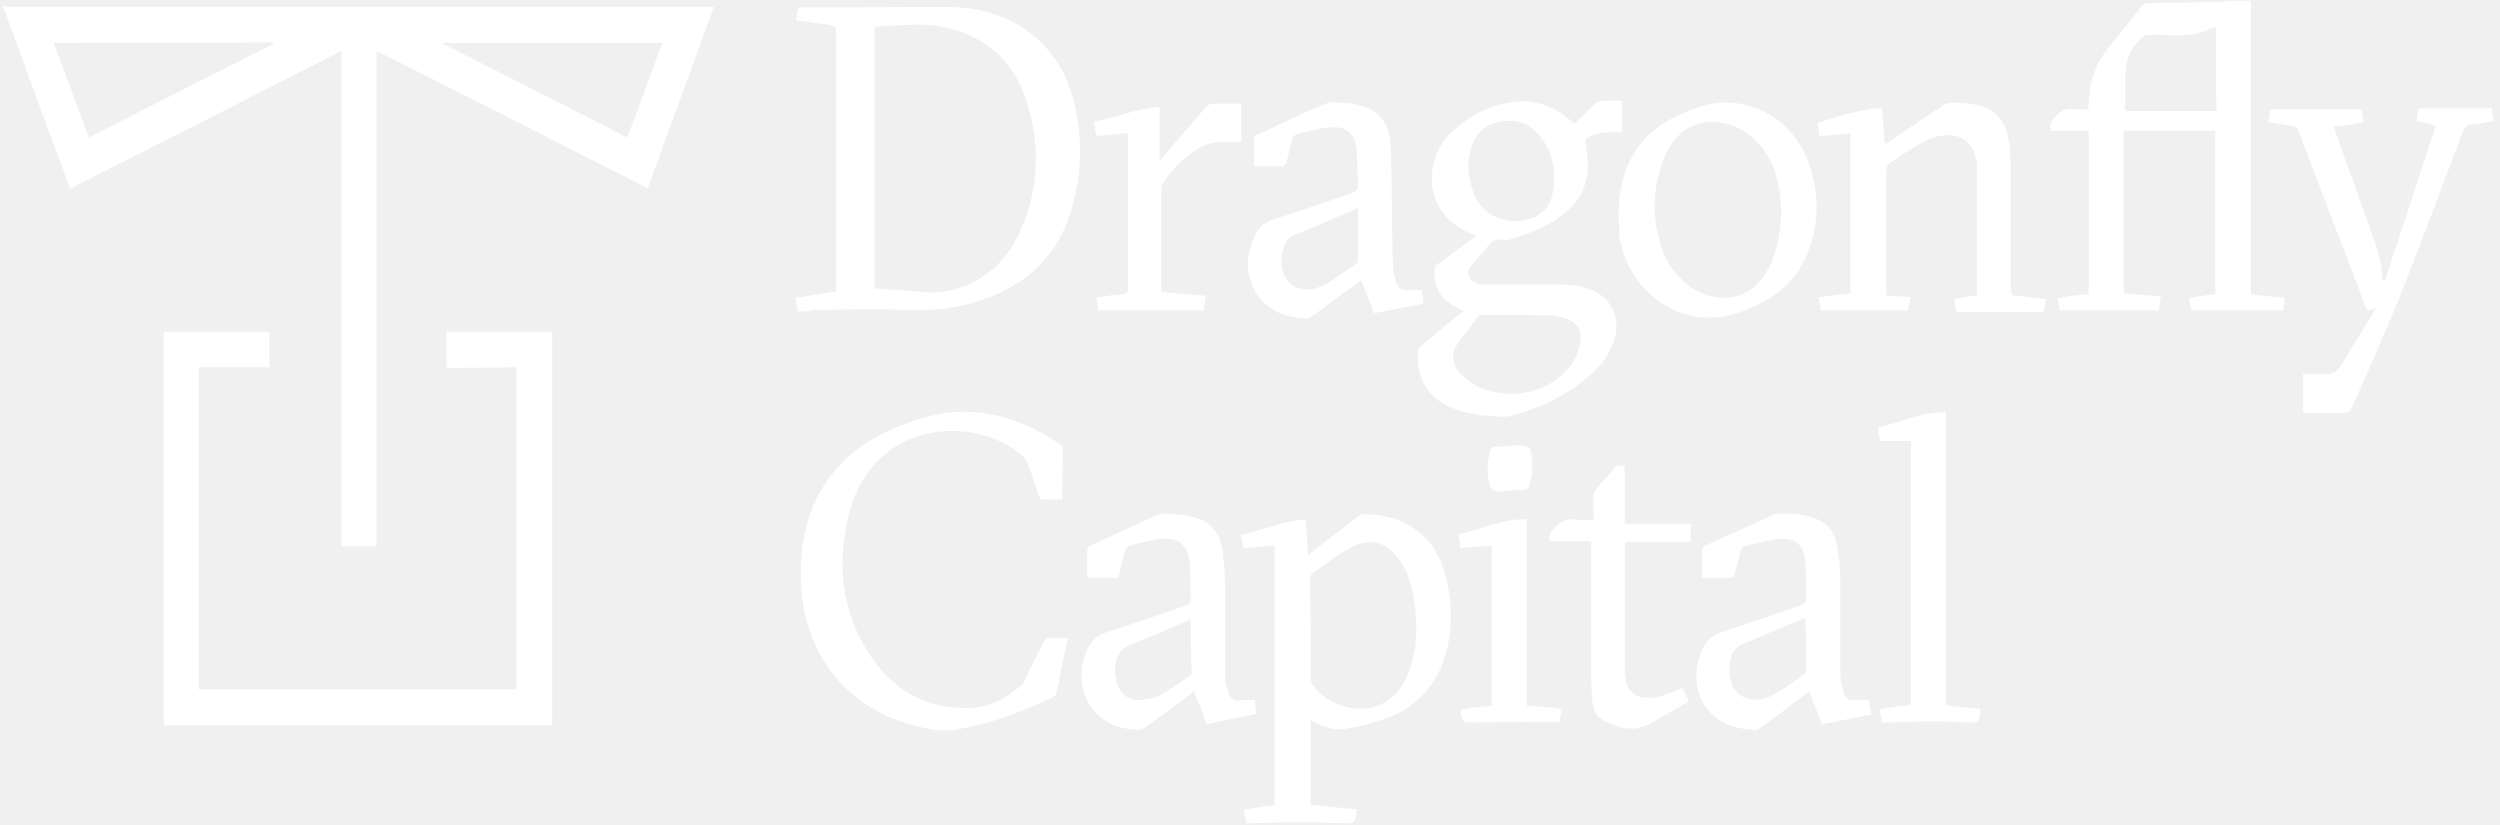
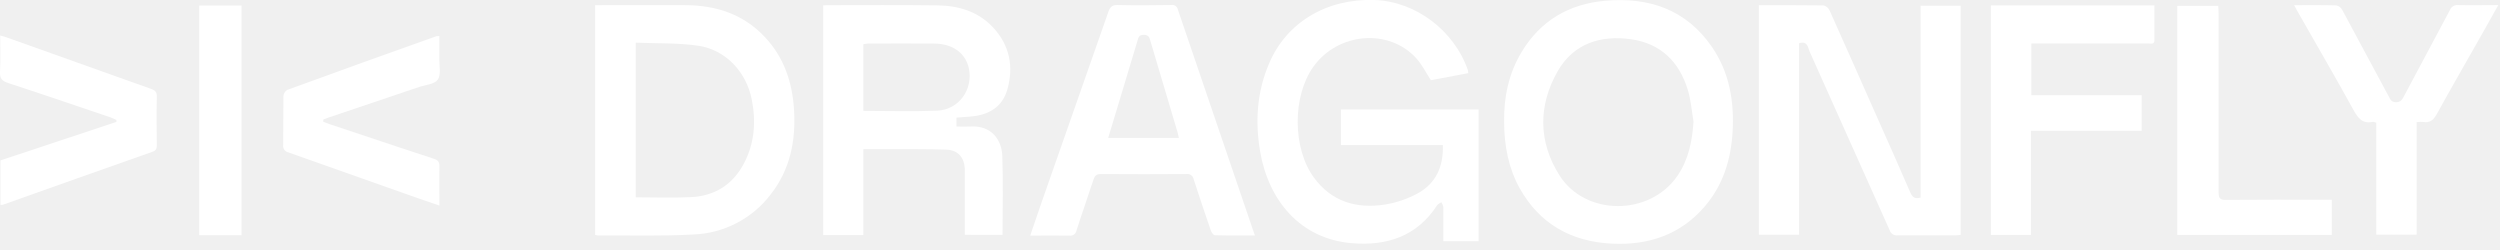
- <svg xmlns="http://www.w3.org/2000/svg" width="179" height="59" viewBox="0 0 179 59" fill="none">
-   <path d="M0.189 0.453C0.388 0.453 0.548 0.493 0.746 0.493C17.337 0.493 33.928 0.493 50.519 0.493C50.718 0.493 50.837 0.493 51.115 0.493C49.524 4.847 47.933 9.161 46.381 13.474C39.896 10.209 33.45 6.903 26.965 3.638C26.965 15.49 26.965 27.261 26.965 39.114C26.13 39.114 25.294 39.114 24.459 39.114C24.459 27.342 24.459 15.53 24.459 3.638C17.934 6.944 11.528 10.249 5.004 13.515C4.844 13.111 4.725 12.708 4.566 12.265C3.134 8.475 1.781 4.686 0.388 0.897C0.349 0.816 0.269 0.695 0.229 0.614C0.189 0.534 0.189 0.534 0.189 0.453ZM3.85 3.073C4.685 5.331 5.521 7.589 6.356 9.846C10.812 7.589 15.229 5.331 19.605 3.114C19.605 3.073 19.565 3.073 19.565 3.033C14.353 3.073 9.141 3.073 3.85 3.073ZM47.415 3.073C42.164 3.073 36.912 3.073 31.66 3.073V3.114C36.076 5.331 40.493 7.589 44.909 9.846C45.784 7.589 46.58 5.371 47.415 3.073Z" fill="white" />
-   <path d="M161.166 0.051C161.166 7.025 161.166 14.04 161.166 21.054C161.962 21.175 162.798 21.256 163.593 21.336C163.554 21.618 163.514 21.941 163.474 22.223C161.286 22.223 159.137 22.223 156.909 22.223C156.869 21.981 156.79 21.659 156.75 21.336C157.387 21.215 157.983 21.135 158.62 21.054C158.62 17.184 158.62 13.274 158.62 9.363C156.432 9.363 154.283 9.363 152.055 9.363C152.055 13.274 152.055 17.144 152.055 21.014C152.931 21.094 153.766 21.135 154.721 21.215C154.681 21.578 154.602 21.901 154.562 22.223C152.175 22.223 149.867 22.223 147.48 22.223C147.44 21.981 147.361 21.659 147.321 21.336C148.077 21.215 148.793 21.135 149.549 21.054C149.549 17.184 149.549 13.274 149.549 9.363C148.674 9.363 147.798 9.363 146.843 9.363C146.724 9.041 146.843 8.799 147.003 8.597C147.4 7.952 147.918 7.71 148.634 7.831C148.912 7.872 149.231 7.831 149.509 7.831C149.549 7.307 149.589 6.783 149.668 6.259C149.867 5.09 150.384 4.082 151.14 3.195C151.856 2.308 152.612 1.421 153.329 0.454C153.488 0.252 153.647 0.212 153.925 0.212C155.636 0.212 157.307 0.172 158.978 0.131C159.177 0.131 159.336 0.091 159.535 0.051C160.132 0.051 160.649 0.051 161.166 0.051ZM158.66 1.946C158.58 1.946 158.501 1.946 158.461 1.986C157.387 2.51 156.273 2.591 155.079 2.51C154.641 2.47 154.164 2.51 153.726 2.51C153.567 2.51 153.448 2.591 153.329 2.711C152.573 3.437 152.175 4.284 152.175 5.332C152.135 6.178 152.175 7.065 152.175 7.952C154.363 7.952 156.511 7.952 158.7 7.952C158.66 5.937 158.66 3.961 158.66 1.946Z" fill="white" />
-   <path d="M31.978 26.334C31.978 25.447 31.978 24.601 31.978 23.754C34.524 23.754 37.03 23.754 39.537 23.754C39.537 33.147 39.537 42.54 39.537 51.933C30.267 51.933 21.037 51.933 11.727 51.933C11.727 42.54 11.727 33.147 11.727 23.754C14.233 23.754 16.74 23.754 19.286 23.754C19.286 24.601 19.286 25.447 19.286 26.294C17.575 26.294 15.944 26.294 14.233 26.294C14.233 33.993 14.233 41.693 14.233 49.353C21.792 49.353 29.392 49.353 36.991 49.353C36.991 41.693 36.991 33.993 36.991 26.294C35.359 26.334 33.688 26.334 31.978 26.334Z" fill="white" />
-   <path d="M57.122 22.304C57.082 22.021 57.003 21.699 56.963 21.336C57.44 21.255 57.918 21.175 58.395 21.094C58.873 21.014 59.35 20.933 59.867 20.893C59.867 20.731 59.867 20.61 59.867 20.489C59.867 14.402 59.867 8.355 59.867 2.308C59.867 1.945 59.748 1.824 59.43 1.784C58.714 1.704 57.997 1.583 57.281 1.502C57.162 1.502 57.082 1.462 57.003 1.421C57.042 1.099 57.122 0.776 57.162 0.534C57.838 0.534 58.475 0.534 59.151 0.534C61.976 0.534 64.801 0.494 67.705 0.494C69.575 0.494 71.365 0.857 72.957 1.824C75.026 3.074 76.259 4.888 76.856 7.146C77.532 9.806 77.493 12.427 76.697 15.047C75.742 18.313 73.514 20.369 70.371 21.457C68.501 22.142 66.591 22.263 64.642 22.183C62.493 22.102 60.385 22.183 58.236 22.183C57.798 22.304 57.48 22.304 57.122 22.304ZM62.612 1.905C62.612 8.154 62.612 14.402 62.612 20.651C63.687 20.731 64.761 20.772 65.795 20.893C68.541 21.215 71.405 19.885 72.838 16.982C74.389 13.838 74.548 10.572 73.514 7.267C72.639 4.525 70.769 2.711 67.904 2.026C66.153 1.542 64.403 1.865 62.612 1.905Z" fill="white" />
-   <path d="M104.827 22.304C104.469 22.062 104.111 21.941 103.713 21.659C102.957 21.135 102.519 20.006 102.758 19.119C102.798 18.998 102.917 18.918 102.997 18.877C103.872 18.232 104.747 17.587 105.702 16.902C105.503 16.821 105.384 16.741 105.185 16.66C101.644 15.088 102.042 11.218 103.952 9.444C105.185 8.275 106.657 7.549 108.249 7.308C109.8 7.066 111.272 7.59 112.466 8.638C112.545 8.718 112.625 8.799 112.705 8.88C113.222 8.396 113.699 7.912 114.216 7.428C114.336 7.308 114.535 7.227 114.694 7.227C115.171 7.187 115.649 7.227 116.126 7.227C116.126 7.993 116.126 8.718 116.126 9.484C115.171 9.444 114.216 9.404 113.5 10.008C113.58 10.694 113.699 11.299 113.699 11.944C113.659 13.435 112.943 14.604 111.75 15.491C110.596 16.338 109.323 16.781 107.97 17.184C107.851 17.225 107.731 17.225 107.612 17.184C107.095 17.023 106.776 17.305 106.458 17.708C106.14 18.152 105.742 18.555 105.344 18.998C105.026 19.401 105.066 19.885 105.503 20.167C105.742 20.288 105.981 20.369 106.219 20.369C108.05 20.369 109.92 20.369 111.79 20.369C112.386 20.369 112.943 20.45 113.5 20.611C115.251 21.054 116.126 22.627 115.569 24.36C115.171 25.65 114.296 26.577 113.262 27.343C111.75 28.512 110.079 29.278 108.249 29.762C107.652 29.923 107.015 29.802 106.418 29.762C105.424 29.681 104.429 29.48 103.514 28.996C101.763 28.069 101.445 26.497 101.525 25.086C101.525 24.965 101.684 24.844 101.763 24.763C102.639 24.038 103.514 23.272 104.429 22.546C104.628 22.425 104.708 22.344 104.827 22.304ZM108.209 28.19C109.482 28.19 110.636 27.827 111.63 27.021C112.347 26.416 112.904 25.731 113.102 24.763C113.341 23.594 112.943 22.989 111.829 22.707C111.511 22.627 111.153 22.586 110.874 22.586C109.283 22.546 107.731 22.546 106.18 22.546C106.06 22.546 105.901 22.586 105.822 22.667C105.304 23.392 104.747 24.038 104.27 24.763C103.912 25.368 103.991 26.013 104.389 26.537C104.628 26.859 104.946 27.142 105.265 27.343C106.14 27.988 107.174 28.149 108.209 28.19ZM105.105 11.863C105.145 12.226 105.185 12.589 105.265 12.951C105.623 14.886 106.936 15.935 108.806 15.814C109.92 15.733 110.874 15.088 111.113 14.08C111.511 12.427 111.233 10.895 110.158 9.605C109.402 8.718 108.368 8.477 107.214 8.759C106.18 9.001 105.543 9.726 105.304 10.774C105.185 11.097 105.145 11.5 105.105 11.863Z" fill="white" />
-   <path d="M93.849 51.531C93.849 53.546 93.849 55.562 93.849 57.618C94.963 57.739 96.037 57.86 97.151 57.941C97.111 58.223 97.072 58.505 96.992 58.747C96.952 58.827 96.793 58.948 96.714 58.948C95.52 58.948 94.366 58.868 93.212 58.868C91.979 58.868 90.785 58.908 89.552 58.948C89.433 58.948 89.353 58.948 89.234 58.948C89.194 58.626 89.114 58.303 89.035 57.981C89.751 57.86 90.507 57.739 91.263 57.658C91.263 51.45 91.263 45.242 91.263 39.034C90.547 39.114 89.791 39.195 89.035 39.276C88.995 38.993 88.915 38.671 88.836 38.308C90.388 37.986 91.86 37.26 93.491 37.219C93.531 38.026 93.61 38.872 93.65 39.719C93.769 39.638 93.849 39.598 93.889 39.558C95.003 38.711 96.117 37.824 97.231 36.978C97.35 36.897 97.469 36.816 97.589 36.816C99.339 36.816 100.931 37.3 102.164 38.63C103.079 39.638 103.477 40.848 103.716 42.178C103.955 43.67 103.955 45.161 103.557 46.653C102.96 48.91 101.567 50.523 99.419 51.37C98.464 51.732 97.39 52.014 96.356 52.176C95.52 52.337 94.684 52.014 93.968 51.652C94.008 51.611 93.928 51.571 93.849 51.531C93.889 51.531 93.889 51.531 93.849 51.531ZM93.849 45C93.849 46.209 93.849 47.379 93.849 48.588C93.849 48.749 93.928 48.951 94.008 49.072C94.883 50.321 96.793 51.007 98.265 50.644C99.658 50.281 100.453 49.273 100.931 47.943C101.488 46.411 101.488 44.839 101.289 43.267C101.13 42.138 100.891 41.09 100.255 40.162C99.379 38.832 98.106 38.429 96.674 39.235C95.719 39.759 94.844 40.445 93.968 41.049C93.849 41.13 93.809 41.291 93.809 41.452C93.809 42.621 93.849 43.791 93.849 45Z" fill="white" />
-   <path d="M76.062 35.767C75.584 35.767 75.186 35.767 74.749 35.767C74.51 35.767 74.47 35.687 74.391 35.526C74.152 34.8 73.913 34.034 73.635 33.308C73.515 33.066 73.396 32.825 73.197 32.623C69.736 29.64 62.574 30.083 60.824 36.654C59.908 40.161 60.187 43.588 62.176 46.733C63.887 49.434 66.354 50.844 69.616 50.683C70.929 50.603 72.083 49.958 73.078 49.111C73.396 48.829 73.555 48.305 73.754 47.861C74.072 47.216 74.43 46.571 74.749 45.926C74.828 45.805 74.987 45.684 75.147 45.684C75.544 45.644 75.982 45.684 76.46 45.684C76.181 47.015 75.903 48.385 75.624 49.675C75.584 49.756 75.465 49.877 75.385 49.917C73.197 50.965 70.969 51.812 68.582 52.215C67.388 52.457 66.274 52.175 65.121 51.852C60.704 50.603 57.8 47.015 57.402 42.419C57.203 40.081 57.442 37.783 58.476 35.687C59.67 33.308 61.58 31.696 63.967 30.688C65.558 30.003 67.189 29.479 68.94 29.479C71.526 29.479 73.794 30.365 75.903 31.817C76.022 31.897 76.101 32.018 76.101 32.099C76.101 33.268 76.062 34.518 76.062 35.767Z" fill="white" />
-   <path d="M136.779 21.296C136.739 21.619 136.66 21.941 136.62 22.223C134.551 22.223 132.482 22.223 130.373 22.223C130.334 21.981 130.254 21.619 130.214 21.296C130.97 21.175 131.726 21.095 132.482 21.014C132.482 17.184 132.482 13.354 132.482 9.525C131.766 9.605 131.01 9.686 130.294 9.766C130.254 9.444 130.175 9.121 130.135 8.839C130.93 8.436 133.954 7.67 134.75 7.751C134.83 8.557 134.869 9.444 134.949 10.331C135.148 10.21 135.227 10.129 135.347 10.089C136.58 9.242 137.893 8.355 139.126 7.549C139.325 7.428 139.524 7.348 139.723 7.348C140.24 7.348 140.758 7.388 141.275 7.469C142.906 7.71 143.662 8.638 143.861 10.331C143.94 10.895 143.941 11.5 143.98 12.064C143.98 14.927 143.98 17.789 143.98 20.732C143.98 21.054 144.1 21.175 144.378 21.175C145.055 21.215 145.731 21.336 146.487 21.417C146.447 21.739 146.367 22.062 146.328 22.344C144.219 22.344 142.19 22.344 140.081 22.344C140.041 22.062 139.962 21.739 139.922 21.417C140.479 21.296 140.996 21.215 141.553 21.135C141.553 20.974 141.553 20.893 141.553 20.732C141.553 17.91 141.553 15.047 141.553 12.226C141.553 12.145 141.553 12.024 141.553 11.984C141.474 9.847 140.002 9.404 138.569 9.807C138.092 9.968 137.654 10.17 137.217 10.452C136.54 10.815 135.944 11.258 135.267 11.701C135.148 11.782 135.068 11.943 135.068 12.064C135.068 15.007 135.068 17.95 135.068 20.933C135.068 21.175 135.148 21.215 135.307 21.215C135.745 21.135 136.222 21.256 136.779 21.296Z" fill="white" />
-   <path d="M174.414 9C173.936 8.879 173.499 8.758 173.021 8.677C173.061 8.355 173.101 8.032 173.18 7.75C174.891 7.75 176.642 7.75 178.392 7.75C178.432 7.992 178.512 8.355 178.552 8.677C177.995 8.758 177.477 8.879 176.92 8.919C176.642 8.959 176.483 9.08 176.363 9.363C174.812 13.434 173.3 17.546 171.708 21.537C170.634 24.157 169.48 26.738 168.327 29.318C168.287 29.398 168.128 29.559 168.088 29.559C167.053 29.559 165.979 29.559 164.905 29.559C164.905 28.632 164.905 27.745 164.905 26.778C165.382 26.778 165.86 26.738 166.337 26.778C167.014 26.858 167.372 26.576 167.69 26.052C168.446 24.802 169.202 23.553 169.958 22.343C169.998 22.263 170.077 22.142 170.157 22.061C169.918 22.142 169.759 22.182 169.48 22.223C169.162 21.416 168.844 20.57 168.525 19.723C167.213 16.296 165.9 12.87 164.587 9.403C164.467 9.121 164.348 9 164.03 9C163.473 8.919 162.955 8.838 162.398 8.758C162.438 8.435 162.518 8.113 162.558 7.831C164.746 7.831 166.854 7.831 169.083 7.831C169.122 8.073 169.202 8.435 169.242 8.758C168.525 8.879 167.849 9 167.093 9.08C167.571 10.411 168.008 11.741 168.486 12.991C169.043 14.523 169.56 16.055 170.117 17.546C170.356 18.272 170.515 18.997 170.555 19.763C170.555 19.925 170.594 20.046 170.714 20.207C171.947 16.458 173.18 12.789 174.414 9Z" fill="white" />
-   <path d="M115.885 15.289C115.925 13.354 116.362 11.54 117.675 10.048C118.829 8.758 120.301 8.113 121.892 7.589C124.916 6.662 128.298 8.396 129.452 11.54C130.287 13.757 130.287 16.055 129.372 18.232C128.457 20.489 126.627 21.659 124.359 22.424C120.58 23.674 116.601 21.134 115.925 16.821C115.964 16.297 115.925 15.773 115.885 15.289ZM127.542 14.967C127.502 14.725 127.502 14.201 127.423 13.717C127.184 12.225 126.667 10.895 125.473 9.847C123.762 8.315 120.54 7.992 119.187 11.217C118.431 13.031 118.272 14.926 118.71 16.821C119.028 18.272 119.704 19.522 120.898 20.449C122.609 21.739 125.314 21.82 126.627 19.199C127.303 17.909 127.502 16.579 127.542 14.967Z" fill="white" />
-   <path d="M89.829 50.12C89.869 50.443 89.909 50.765 89.949 51.128C88.755 51.37 87.602 51.571 86.408 51.854C86.129 51.088 85.811 50.322 85.493 49.516C85.374 49.596 85.254 49.677 85.174 49.757C84.14 50.523 83.066 51.33 82.031 52.055C81.872 52.176 81.673 52.257 81.474 52.257C80.48 52.216 79.525 51.975 78.769 51.33C77.416 50.241 77.058 48.145 77.854 46.492C78.132 45.887 78.57 45.484 79.207 45.283C81.116 44.678 83.026 43.992 84.936 43.347C85.174 43.267 85.294 43.146 85.254 42.864C85.214 42.017 85.294 41.13 85.174 40.243C85.015 38.953 84.379 38.47 83.066 38.591C82.35 38.671 81.634 38.873 80.878 39.074C80.719 39.115 80.599 39.316 80.559 39.437C80.36 40.082 80.241 40.687 80.082 41.372C79.366 41.372 78.61 41.372 77.854 41.372C77.854 40.647 77.854 40.002 77.854 39.316C77.854 39.236 77.973 39.115 78.053 39.074C79.724 38.349 81.315 37.542 82.986 36.817C83.066 36.776 83.185 36.736 83.225 36.776C83.862 36.817 84.458 36.817 85.055 36.938C86.647 37.22 87.363 38.026 87.562 39.639C87.641 40.364 87.721 41.09 87.721 41.856C87.721 43.952 87.721 46.048 87.721 48.145C87.721 48.79 87.8 49.395 88.119 49.919C88.198 50.039 88.357 50.16 88.517 50.16C88.914 50.12 89.352 50.12 89.829 50.12ZM85.254 44.355C85.055 44.436 84.976 44.476 84.856 44.517C83.543 45.081 82.191 45.686 80.838 46.21C80.36 46.411 80.122 46.734 79.963 47.218C79.764 47.782 79.803 48.346 79.963 48.87C80.201 49.677 80.758 50.16 81.634 50.12C82.111 50.08 82.628 49.999 83.026 49.798C83.742 49.395 84.458 48.87 85.174 48.387C85.254 48.346 85.334 48.225 85.334 48.145C85.254 46.855 85.254 45.605 85.254 44.355Z" fill="white" />
-   <path d="M133.832 50.121C133.394 50.121 132.996 50.081 132.598 50.121C132.359 50.121 132.24 50 132.121 49.839C131.842 49.234 131.763 48.589 131.763 47.904C131.763 45.727 131.763 43.55 131.763 41.373C131.763 40.607 131.643 39.761 131.524 38.995C131.365 38.269 131.007 37.624 130.291 37.261C129.296 36.777 128.261 36.737 127.187 36.777C127.108 36.777 127.068 36.818 126.988 36.858C125.357 37.584 123.726 38.35 122.095 39.075C122.015 39.116 121.896 39.237 121.856 39.317C121.856 40.002 121.856 40.648 121.856 41.373C122.572 41.373 123.248 41.373 123.965 41.373C124.044 41.373 124.164 41.212 124.203 41.131C124.362 40.567 124.482 39.962 124.641 39.398C124.681 39.277 124.8 39.116 124.88 39.116C125.715 38.914 126.59 38.672 127.466 38.592C128.58 38.511 129.177 39.075 129.256 40.204C129.336 41.091 129.296 41.978 129.336 42.905C129.336 43.147 129.216 43.228 129.017 43.308C127.068 43.993 125.158 44.639 123.209 45.283C122.532 45.525 122.134 45.888 121.896 46.493C121.18 48.025 121.339 49.799 122.413 50.968C123.288 51.935 124.482 52.217 125.715 52.258C125.835 52.258 125.954 52.177 126.073 52.096C126.829 51.532 127.625 50.968 128.381 50.363C128.739 50.121 129.097 49.799 129.535 49.516C129.853 50.323 130.171 51.089 130.45 51.855C131.643 51.613 132.797 51.411 133.991 51.169C133.911 50.766 133.871 50.444 133.832 50.121ZM129.296 48.065C129.296 48.146 129.216 48.267 129.137 48.307C128.46 48.791 127.824 49.275 127.108 49.678C126.471 50.041 125.835 50.242 125.079 50C124.561 49.839 124.243 49.516 124.004 49.033C123.766 48.347 123.766 47.662 123.965 46.977C124.124 46.574 124.323 46.291 124.76 46.13C126.113 45.566 127.466 44.961 128.898 44.397C129.017 44.356 129.137 44.316 129.256 44.235C129.336 45.606 129.336 46.856 129.296 48.065Z" fill="white" />
-   <path d="M89.793 11.902C89.793 11.177 89.793 10.532 89.793 9.887C89.793 9.806 89.912 9.645 90.031 9.645C91.663 8.919 93.254 8.073 94.925 7.428C95.363 7.226 95.96 7.387 96.477 7.387C96.715 7.387 96.914 7.428 97.153 7.508C98.745 7.831 99.501 8.758 99.58 10.572C99.66 12.991 99.66 15.41 99.699 17.869C99.699 18.393 99.739 18.957 99.779 19.481C99.779 19.642 99.819 19.723 99.859 19.884C100.097 20.691 100.137 20.771 101.012 20.771C101.251 20.771 101.53 20.771 101.808 20.771C101.848 21.094 101.888 21.416 101.927 21.739C100.734 21.981 99.58 22.182 98.386 22.424C98.108 21.658 97.79 20.892 97.471 20.086C97.312 20.207 97.233 20.288 97.113 20.328C96.079 21.053 95.044 21.86 94.01 22.585C93.891 22.666 93.771 22.787 93.652 22.787C92.22 22.787 90.907 22.384 90.031 21.094C89.156 19.804 89.156 18.352 89.832 16.901C90.071 16.297 90.509 15.974 91.106 15.732C93.055 15.127 94.965 14.442 96.875 13.797C97.153 13.676 97.272 13.555 97.233 13.273C97.193 12.467 97.193 11.62 97.153 10.854C97.073 9.604 96.437 9 95.204 9.121C94.408 9.201 93.612 9.403 92.816 9.604C92.697 9.645 92.578 9.846 92.538 9.927C92.379 10.491 92.259 11.096 92.1 11.66C92.061 11.781 91.901 11.902 91.862 11.902C91.185 11.902 90.509 11.902 89.793 11.902ZM97.233 14.886C97.034 14.966 96.914 15.006 96.795 15.087C95.442 15.652 94.09 16.256 92.697 16.82C92.379 16.982 92.1 17.143 91.981 17.506C91.663 18.272 91.663 19.118 92.021 19.844C92.259 20.288 92.618 20.529 93.055 20.65C93.811 20.852 94.487 20.61 95.164 20.207C95.8 19.804 96.397 19.36 97.034 18.957C97.113 18.877 97.233 18.756 97.233 18.675C97.233 17.385 97.233 16.175 97.233 14.886Z" fill="white" />
-   <path d="M139.319 50.482C140.154 50.603 140.95 50.684 141.785 50.764C141.746 51.046 141.746 51.329 141.666 51.53C141.626 51.651 141.427 51.732 141.308 51.732C140.433 51.732 139.597 51.651 138.682 51.651C137.528 51.651 136.375 51.691 135.221 51.732C135.062 51.732 134.942 51.732 134.743 51.732C134.704 51.409 134.624 51.127 134.584 50.764C135.3 50.643 136.056 50.563 136.812 50.482C136.812 44.193 136.812 37.864 136.812 31.575C136.096 31.575 135.38 31.575 134.624 31.575C134.584 31.293 134.505 30.97 134.465 30.608C136.096 30.245 137.608 29.479 139.319 29.519C139.319 36.534 139.319 43.508 139.319 50.482Z" fill="white" />
-   <path d="M116.326 33.389C116.326 34.719 116.326 36.13 116.326 37.501C117.917 37.501 119.508 37.501 121.06 37.501C121.06 37.944 121.06 38.347 121.06 38.791C119.469 38.791 117.917 38.791 116.365 38.791C116.365 38.992 116.326 39.073 116.326 39.234C116.326 42.096 116.326 44.959 116.326 47.861C116.326 48.103 116.365 48.385 116.405 48.627C116.525 49.434 117.042 49.917 117.837 49.958C118.554 49.998 119.15 49.796 119.827 49.514C120.026 49.434 120.225 49.313 120.463 49.272C120.623 49.554 120.742 49.877 120.941 50.2C120.185 50.643 119.429 51.086 118.673 51.489C118.514 51.611 118.355 51.691 118.196 51.772C116.962 52.497 115.848 52.135 114.734 51.53C114.098 51.207 114.018 50.482 113.978 49.796C113.938 49.313 113.938 48.829 113.938 48.345C113.938 45.322 113.938 42.298 113.938 39.275C113.938 39.113 113.938 38.952 113.938 38.751C112.944 38.751 111.949 38.751 110.994 38.751C110.875 38.428 110.955 38.186 111.193 37.944C111.671 37.34 112.267 37.057 113.023 37.219C113.342 37.259 113.7 37.219 114.098 37.219C114.098 36.654 114.058 36.09 114.098 35.566C114.098 35.324 114.217 35.122 114.336 34.961C114.694 34.477 115.132 34.034 115.57 33.59C115.769 33.268 115.769 33.268 116.326 33.389Z" fill="white" />
-   <path d="M83.027 7.67C83.027 8.96 83.027 10.21 83.027 11.5C83.544 10.895 84.061 10.331 84.539 9.766C85.135 9.041 85.772 8.355 86.329 7.67C86.448 7.549 86.647 7.428 86.846 7.428C87.523 7.388 88.159 7.428 88.875 7.428C88.875 8.355 88.875 9.242 88.875 10.169C88.318 10.169 87.761 10.129 87.244 10.169C86.886 10.21 86.528 10.29 86.21 10.411C84.976 11.056 84.021 11.983 83.266 13.112C83.186 13.193 83.146 13.354 83.146 13.394C83.146 15.813 83.146 18.232 83.146 20.651C83.146 20.731 83.146 20.772 83.186 20.893C84.22 21.014 85.295 21.094 86.329 21.175C86.289 21.538 86.21 21.901 86.17 22.223C83.663 22.223 81.157 22.223 78.65 22.223C78.611 21.941 78.531 21.618 78.491 21.296C79.168 21.215 79.764 21.094 80.441 21.054C80.679 21.014 80.759 20.933 80.759 20.731C80.759 17.063 80.759 13.435 80.759 9.766C80.759 9.686 80.759 9.645 80.719 9.524C80.003 9.605 79.247 9.686 78.491 9.726C78.451 9.403 78.372 9.081 78.332 8.718C79.924 8.436 81.356 7.751 83.027 7.67Z" fill="white" />
-   <path d="M111.824 50.763C111.784 51.085 111.705 51.408 111.665 51.69C110.949 51.69 110.193 51.69 109.477 51.69C108.124 51.69 106.771 51.73 105.339 51.73C104.742 51.73 104.742 51.73 104.623 51.166C104.583 51.045 104.583 50.924 104.583 50.803C105.299 50.682 106.055 50.602 106.811 50.521C106.811 46.731 106.811 42.902 106.811 39.072C106.095 39.112 105.339 39.193 104.583 39.233C104.543 38.911 104.464 38.588 104.424 38.266C106.055 37.903 107.607 37.137 109.317 37.177C109.317 41.652 109.317 46.087 109.317 50.521C110.193 50.561 110.949 50.642 111.824 50.763Z" fill="white" />
-   <path d="M107.735 35.163C107.655 35.163 107.615 35.204 107.536 35.204C106.859 35.244 106.7 35.043 106.581 34.398C106.461 33.672 106.501 32.987 106.7 32.261C106.74 32.14 106.82 32.019 106.899 32.019C107.695 31.979 108.57 31.777 109.366 31.979C109.485 32.019 109.605 32.18 109.605 32.221C109.764 33.067 109.764 33.954 109.485 34.801C109.445 34.922 109.286 35.043 109.246 35.043C108.689 35.083 108.212 35.123 107.735 35.163Z" fill="white" />
+ <svg xmlns="http://www.w3.org/2000/svg" width="301" height="30" viewBox="0 0 301 30" fill="none">
+   <path d="M176.783 8.806L172.278 9.657C171.674 8.722 171.216 7.787 170.533 7.03C167.228 3.379 161.097 3.896 158.134 8.027C155.592 11.579 155.608 17.856 158.197 21.383C160.327 24.292 163.315 25.152 166.72 24.632C168.095 24.413 169.423 23.964 170.649 23.305C172.879 22.102 173.808 20.062 173.717 17.467H161.449V13.183H178.023V29.04H173.776C173.776 27.648 173.776 26.283 173.776 24.922C173.734 24.718 173.656 24.524 173.546 24.349C173.371 24.467 173.138 24.548 173.032 24.71C170.596 28.473 166.944 29.632 162.751 29.28C156.521 28.76 152.732 24.099 151.726 18.277C151.103 14.635 151.327 11.059 152.807 7.622C154.901 2.697 159.72 -0.191 165.483 -0.001C170.43 0.17 175.057 3.641 176.733 8.439C176.758 8.56 176.775 8.683 176.783 8.806Z" fill="white" />
+   <path d="M211.768 0.623C214.425 0.623 216.992 0.623 219.556 0.651C219.714 0.691 219.862 0.766 219.987 0.871C220.113 0.975 220.214 1.107 220.282 1.255C222.179 5.474 224.048 9.707 225.924 13.938C227.288 17.01 228.668 20.075 229.995 23.163C230.254 23.761 230.562 23.979 231.242 23.786V0.692H236.061V28.275C235.865 28.297 235.668 28.331 235.469 28.334C233.133 28.334 230.796 28.334 228.463 28.334C228.263 28.361 228.06 28.316 227.889 28.209C227.718 28.101 227.59 27.937 227.528 27.745C224.325 20.574 221.113 13.402 217.889 6.231C217.665 5.732 217.652 4.888 216.609 5.206V28.259H211.768V0.623Z" fill="white" />
+   <path d="M181.093 14.596C181.065 11.639 181.66 8.826 183.192 6.278C185.464 2.493 188.89 0.483 193.236 0.094C198.504 -0.376 203.003 1.128 206.109 5.639C208.237 8.727 208.819 12.244 208.601 15.92C208.399 19.256 207.439 22.328 205.218 24.895C202.28 28.288 198.445 29.547 194.084 29.335C189.186 29.095 185.361 26.979 182.931 22.596C181.694 20.369 181.09 17.655 181.093 14.596ZM203.9 14.64C203.679 13.368 203.589 12.063 203.215 10.839C202.18 7.412 199.922 5.209 196.321 4.717C192.719 4.225 189.467 5.231 187.557 8.552C185.193 12.686 185.196 17.035 187.741 21.085C190.856 26.042 198.601 26.023 201.937 21.207C203.305 19.235 203.741 17.004 203.9 14.643V14.64Z" fill="white" />
+   <path d="M116.164 28.273V21.317C116.164 20.98 116.164 20.641 116.164 20.308C116.076 18.912 115.322 18.065 113.917 18.015C111.637 17.937 109.35 17.965 107.064 17.952C106.054 17.952 105.045 17.952 103.948 17.952V28.302H99.113V0.65C99.257 0.65 99.381 0.625 99.503 0.625C103.967 0.625 108.431 0.588 112.899 0.647C115.438 0.684 117.793 1.398 119.575 3.313C121.55 5.438 122.067 7.986 121.294 10.743C120.743 12.703 119.31 13.706 117.338 13.977C116.625 14.074 115.902 14.096 115.157 14.158V15.233C115.721 15.233 116.263 15.264 116.799 15.233C119.385 15.058 120.603 16.856 120.675 18.756C120.793 21.906 120.706 25.065 120.706 28.28L116.164 28.273ZM103.948 13.351C106.964 13.351 109.895 13.438 112.821 13.326C115.456 13.223 117.216 10.737 116.64 8.183C116.235 6.382 114.699 5.267 112.494 5.245C109.821 5.217 107.148 5.245 104.475 5.245C104.298 5.259 104.122 5.284 103.948 5.32V13.351Z" fill="white" />
+   <path d="M71.652 28.276V0.622H72.397C75.796 0.622 79.192 0.603 82.59 0.622C86.291 0.65 89.578 1.746 92.154 4.528C94.407 6.955 95.388 9.915 95.597 13.142C95.84 16.881 95.154 20.413 92.765 23.441C91.67 24.868 90.275 26.037 88.678 26.864C87.081 27.692 85.322 28.158 83.525 28.23C79.674 28.451 75.802 28.323 71.939 28.348C71.841 28.335 71.745 28.311 71.652 28.276ZM76.543 5.136V23.756C78.808 23.756 81.017 23.843 83.213 23.734C86.036 23.594 88.198 22.245 89.541 19.734C90.849 17.282 91.045 14.662 90.51 11.968C89.855 8.668 87.375 5.989 84.067 5.506C81.621 5.148 79.076 5.245 76.546 5.136H76.543Z" fill="white" />
+   <path d="M151.092 28.35C149.41 28.35 147.833 28.368 146.26 28.322C146.092 28.322 145.861 27.976 145.783 27.748C145.073 25.699 144.383 23.641 143.715 21.577C143.68 21.379 143.569 21.202 143.405 21.085C143.241 20.969 143.038 20.921 142.839 20.954C139.412 20.976 135.986 20.982 132.559 20.954C131.998 20.954 131.808 21.163 131.649 21.642C130.985 23.683 130.266 25.692 129.612 27.745C129.596 27.844 129.561 27.938 129.508 28.023C129.455 28.108 129.387 28.181 129.305 28.239C129.224 28.297 129.133 28.338 129.035 28.36C128.938 28.383 128.838 28.385 128.739 28.368C127.216 28.34 125.693 28.368 124.035 28.368C124.512 26.976 124.942 25.692 125.39 24.412C128.076 16.756 130.759 9.101 133.44 1.446C133.646 0.86 133.88 0.586 134.568 0.605C136.721 0.658 138.873 0.636 141.026 0.605C141.199 0.573 141.378 0.611 141.524 0.709C141.67 0.807 141.772 0.959 141.808 1.131C144.832 10.039 147.866 18.941 150.911 27.839C150.97 27.97 151.008 28.091 151.092 28.35ZM141.936 16.611C141.874 16.34 141.846 16.163 141.796 15.988C140.705 12.324 139.616 8.661 138.528 4.997C138.4 4.564 138.35 4.197 137.715 4.193C137.079 4.19 137.054 4.573 136.939 4.954C136.139 7.597 135.343 10.243 134.549 12.891C134.182 14.116 133.811 15.337 133.425 16.608L141.936 16.611Z" fill="white" />
+   <path d="M239.699 0.648H259.391C259.391 2.06 259.391 3.452 259.391 4.839C259.391 5.399 258.936 5.231 258.64 5.231C254.748 5.231 250.857 5.231 246.967 5.231H244.575V11.462H257.855V15.748H244.525V28.285H239.699V0.648Z" fill="white" />
+   <path d="M276.215 0.624C277.997 0.624 279.642 0.602 281.312 0.649C281.461 0.688 281.6 0.758 281.721 0.854C281.842 0.95 281.941 1.07 282.012 1.207C283.882 4.661 285.743 8.123 287.595 11.593C287.788 11.952 287.907 12.297 288.467 12.307C289.028 12.316 289.221 11.995 289.43 11.597C291.289 8.13 293.138 4.663 294.979 1.194C295.053 1.011 295.183 0.856 295.351 0.751C295.519 0.646 295.716 0.597 295.913 0.612C297.493 0.646 299.075 0.612 300.795 0.612C300.147 1.768 299.549 2.842 298.944 3.908C297.106 7.167 295.218 10.416 293.405 13.709C293.003 14.435 292.58 14.833 291.732 14.681C291.476 14.664 291.218 14.673 290.963 14.709V28.254H286.106V14.774C285.925 14.724 285.794 14.646 285.692 14.671C284.446 14.942 283.9 14.226 283.352 13.229C281.171 9.266 278.888 5.353 276.648 1.422C276.523 1.201 276.405 0.973 276.215 0.624Z" fill="white" />
+   <path d="M262.146 0.705H267.078C267.094 1.035 267.119 1.328 267.119 1.64C267.119 8.805 267.119 15.97 267.119 23.151C267.119 23.846 267.277 24.086 268.013 24.067C271.929 24.03 275.845 24.048 279.761 24.048H280.751V28.285H262.146V0.705Z" fill="white" />
+   <path d="M38.904 14.642C39.151 14.742 39.391 14.854 39.64 14.938C43.836 16.337 48.032 17.742 52.241 19.119C52.752 19.287 52.92 19.514 52.908 20.053C52.871 21.577 52.908 23.103 52.908 24.751C51.911 24.412 50.995 24.106 50.086 23.782C44.962 21.969 39.839 20.157 34.718 18.346C34.52 18.306 34.345 18.192 34.229 18.026C34.113 17.861 34.065 17.658 34.094 17.458C34.123 15.492 34.094 13.524 34.126 11.558C34.139 11.409 34.187 11.265 34.266 11.138C34.345 11.011 34.453 10.904 34.58 10.826C40.549 8.645 46.535 6.49 52.537 4.361C52.655 4.339 52.775 4.329 52.895 4.33C52.895 5.29 52.895 6.234 52.895 7.178C52.895 7.997 53.114 9.013 52.715 9.58C52.316 10.146 51.294 10.203 50.534 10.446C46.908 11.673 43.279 12.897 39.649 14.119C39.412 14.197 39.179 14.293 38.942 14.38L38.904 14.642Z" fill="white" />
+   <path d="M0.055 24.667V19.315L14.018 14.679V14.442C13.781 14.339 13.553 14.215 13.307 14.131C9.226 12.751 5.136 11.349 1.027 10.009C0.273 9.763 -0.048 9.473 -0.001 8.629C0.086 7.212 0.024 5.785 0.024 4.268C0.298 4.349 0.513 4.402 0.721 4.476C6.547 6.553 12.374 8.63 18.201 10.707C18.681 10.875 18.89 11.075 18.881 11.642C18.837 13.585 18.853 15.526 18.881 17.47C18.881 17.878 18.809 18.115 18.37 18.268C12.347 20.388 6.324 22.521 0.301 24.667C0.219 24.677 0.136 24.677 0.055 24.667Z" fill="white" />
+   <path d="M29.08 28.32H23.986V0.668H29.08V28.32Z" fill="white" />
</svg>
